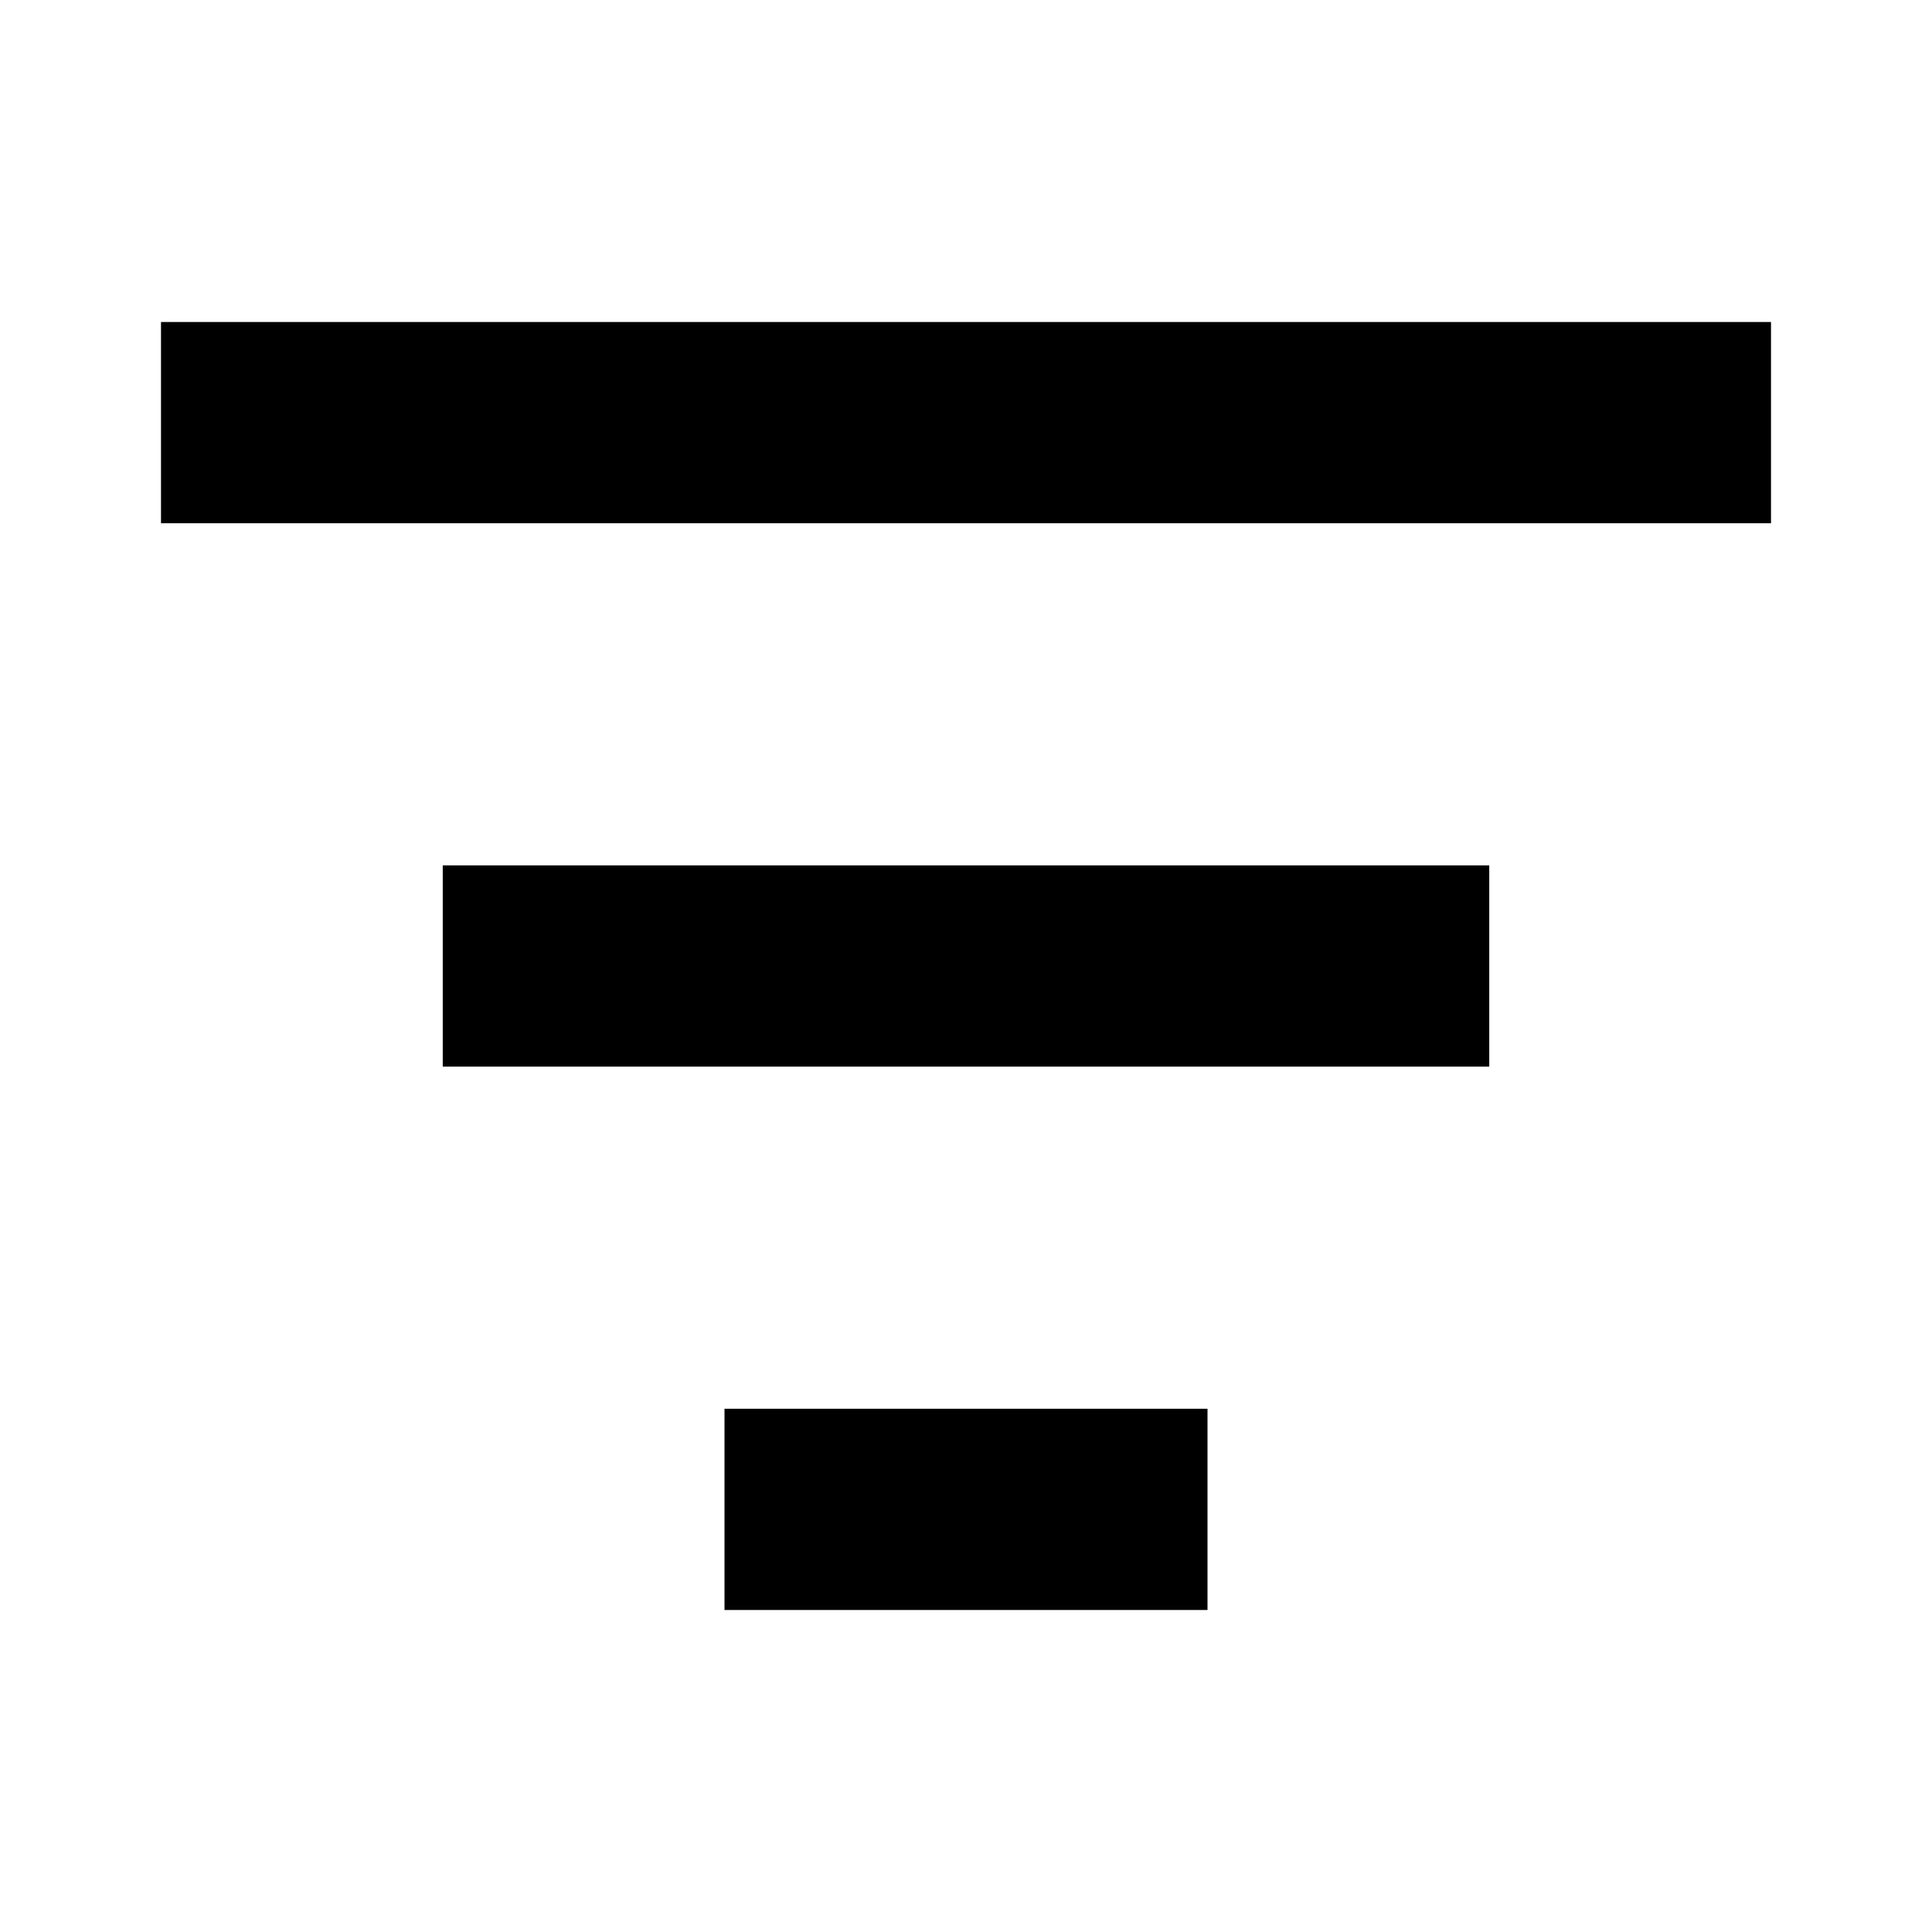
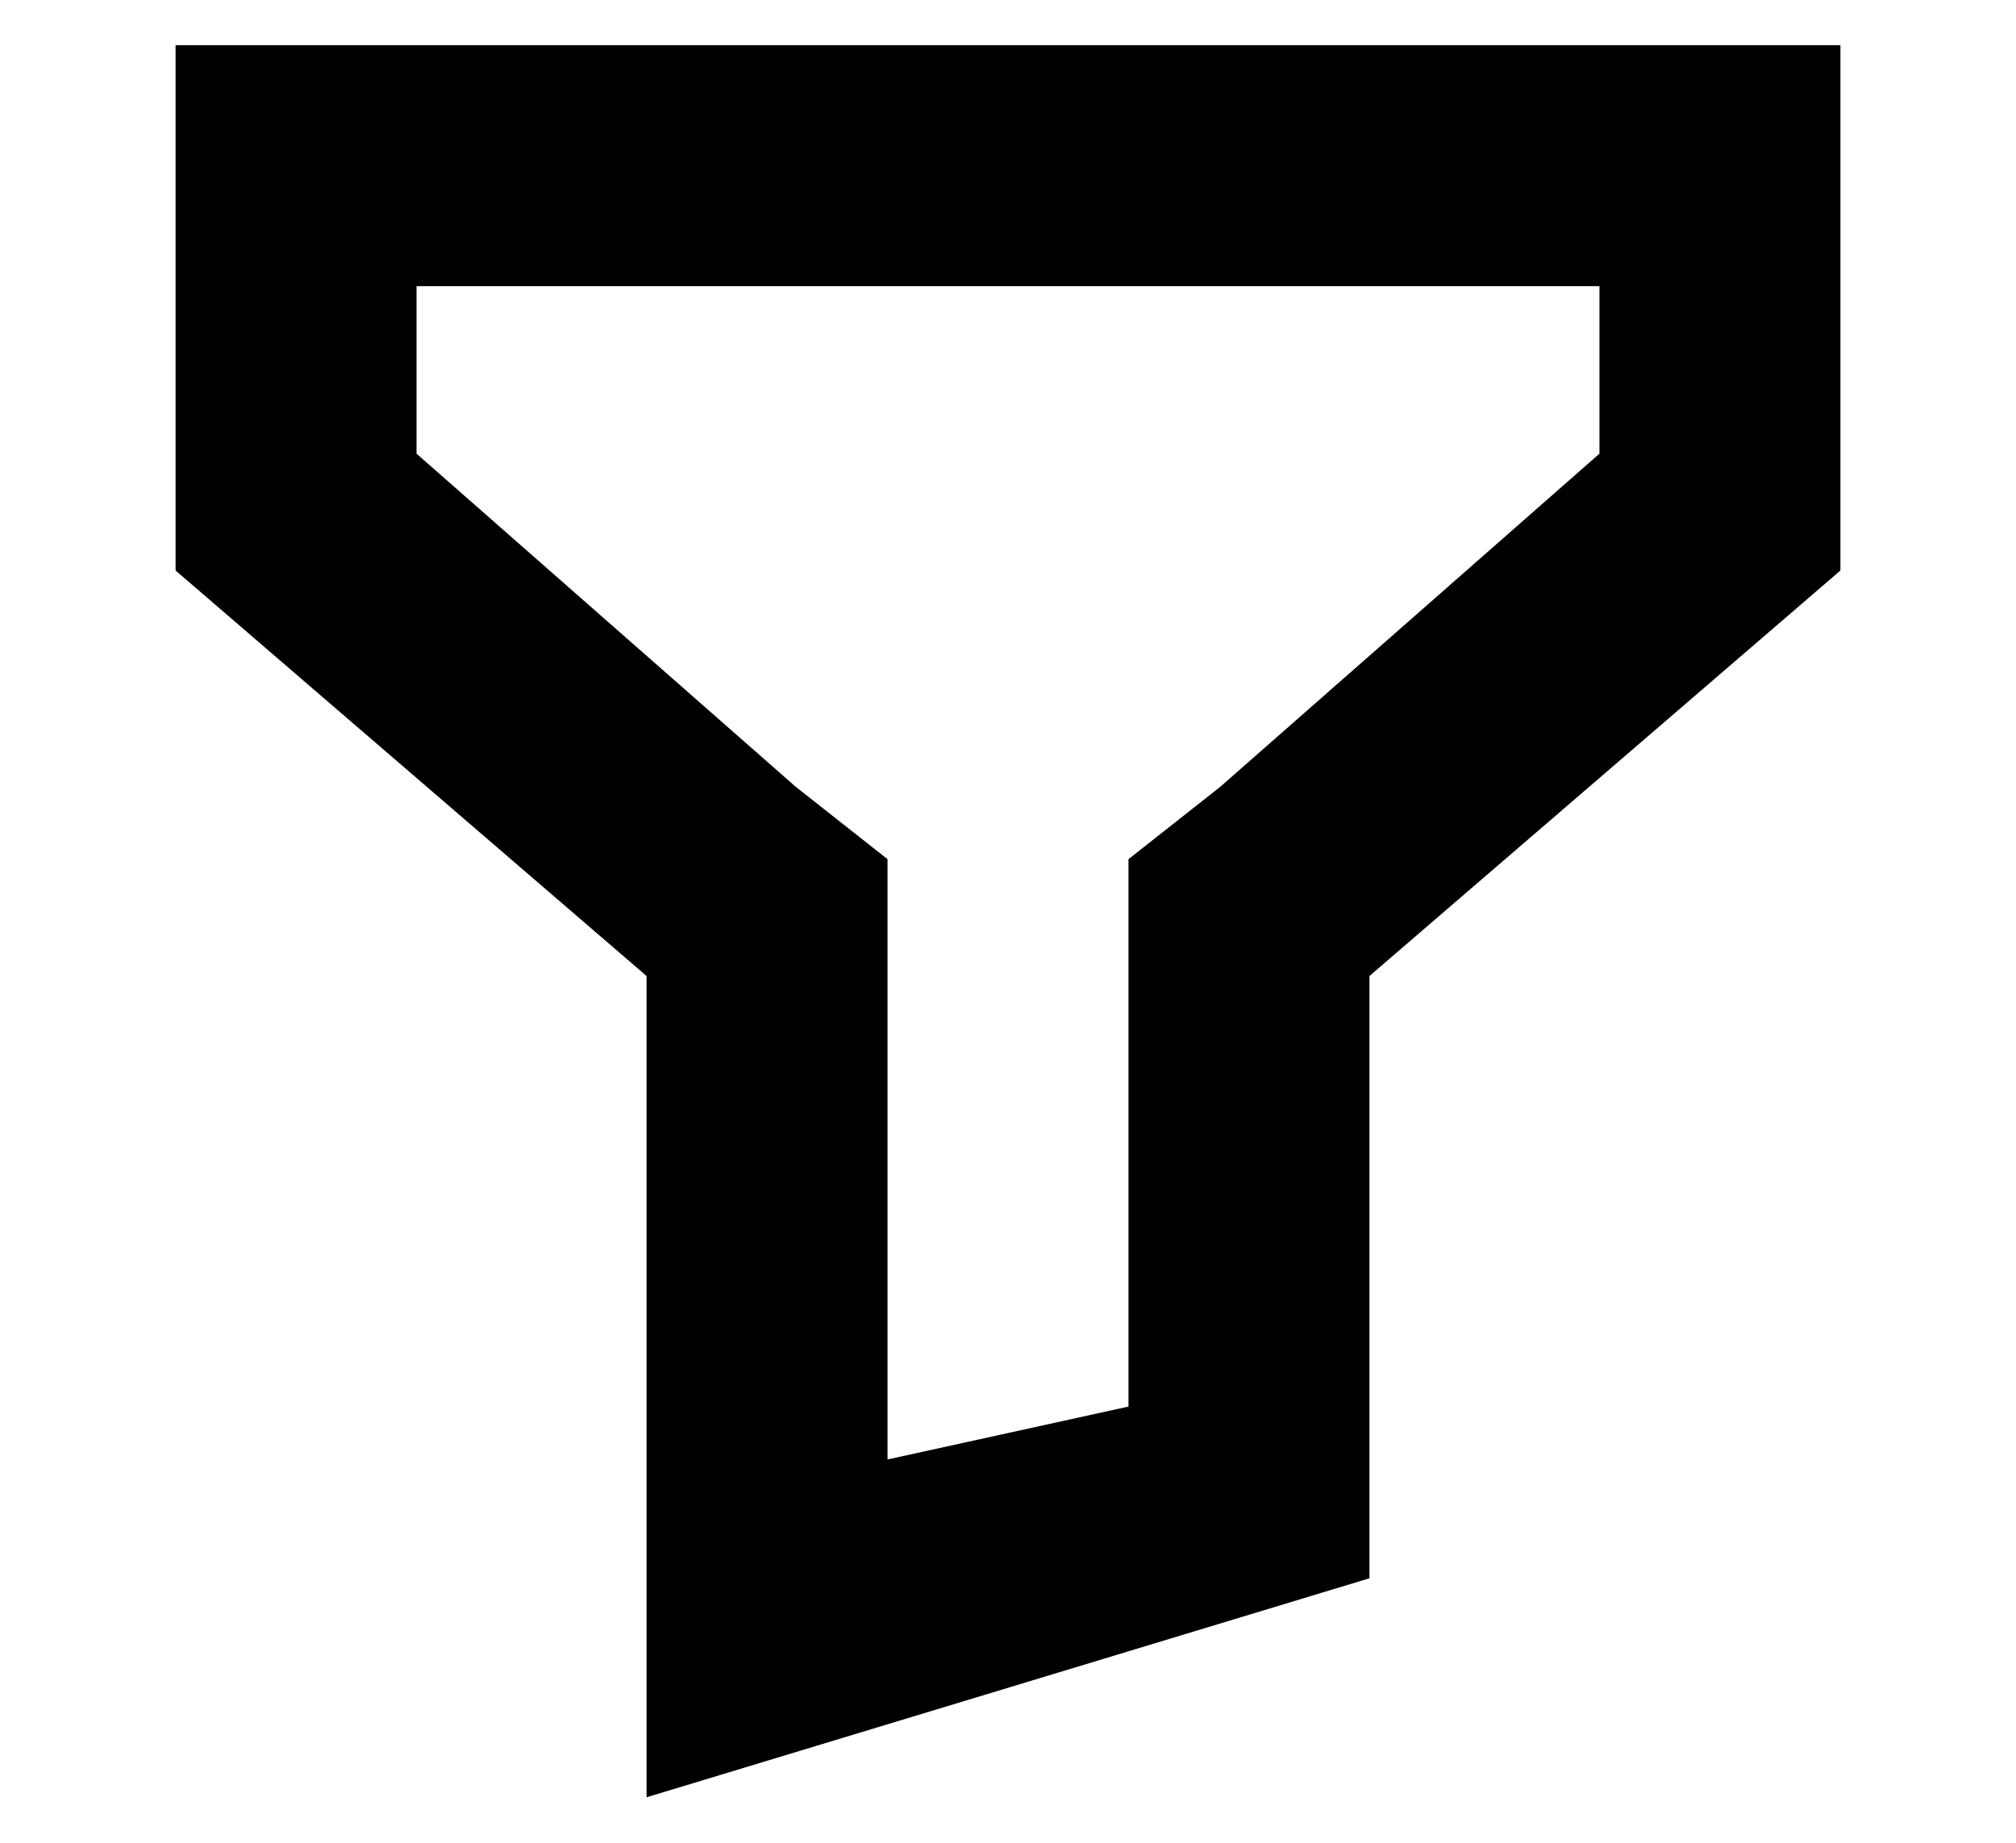
- <svg xmlns="http://www.w3.org/2000/svg" viewBox="0 0 24 24">
-   <rect x="2" y="4" width="20" height="2.5" />
-   <rect x="5.5" y="10.75" width="13" height="2.5" />
-   <rect x="9" y="17.5" width="6" height="2.5" />
+ <svg xmlns="http://www.w3.org/2000/svg" id="_圖層_1" version="1.1" viewBox="0 0 184.06 168.26">
+   <path d="M146.03,26.13v15.3l-34.62,30.42-8.38,6.61v49.99l-22,4.83v-54.82l-8.38-6.61-34.62-30.42v-15.3h108,0ZM168.03,4.13H16.03v47.97l43,37.03v75l66-20v-55l43-37.03V4.13h0Z" />
</svg>
